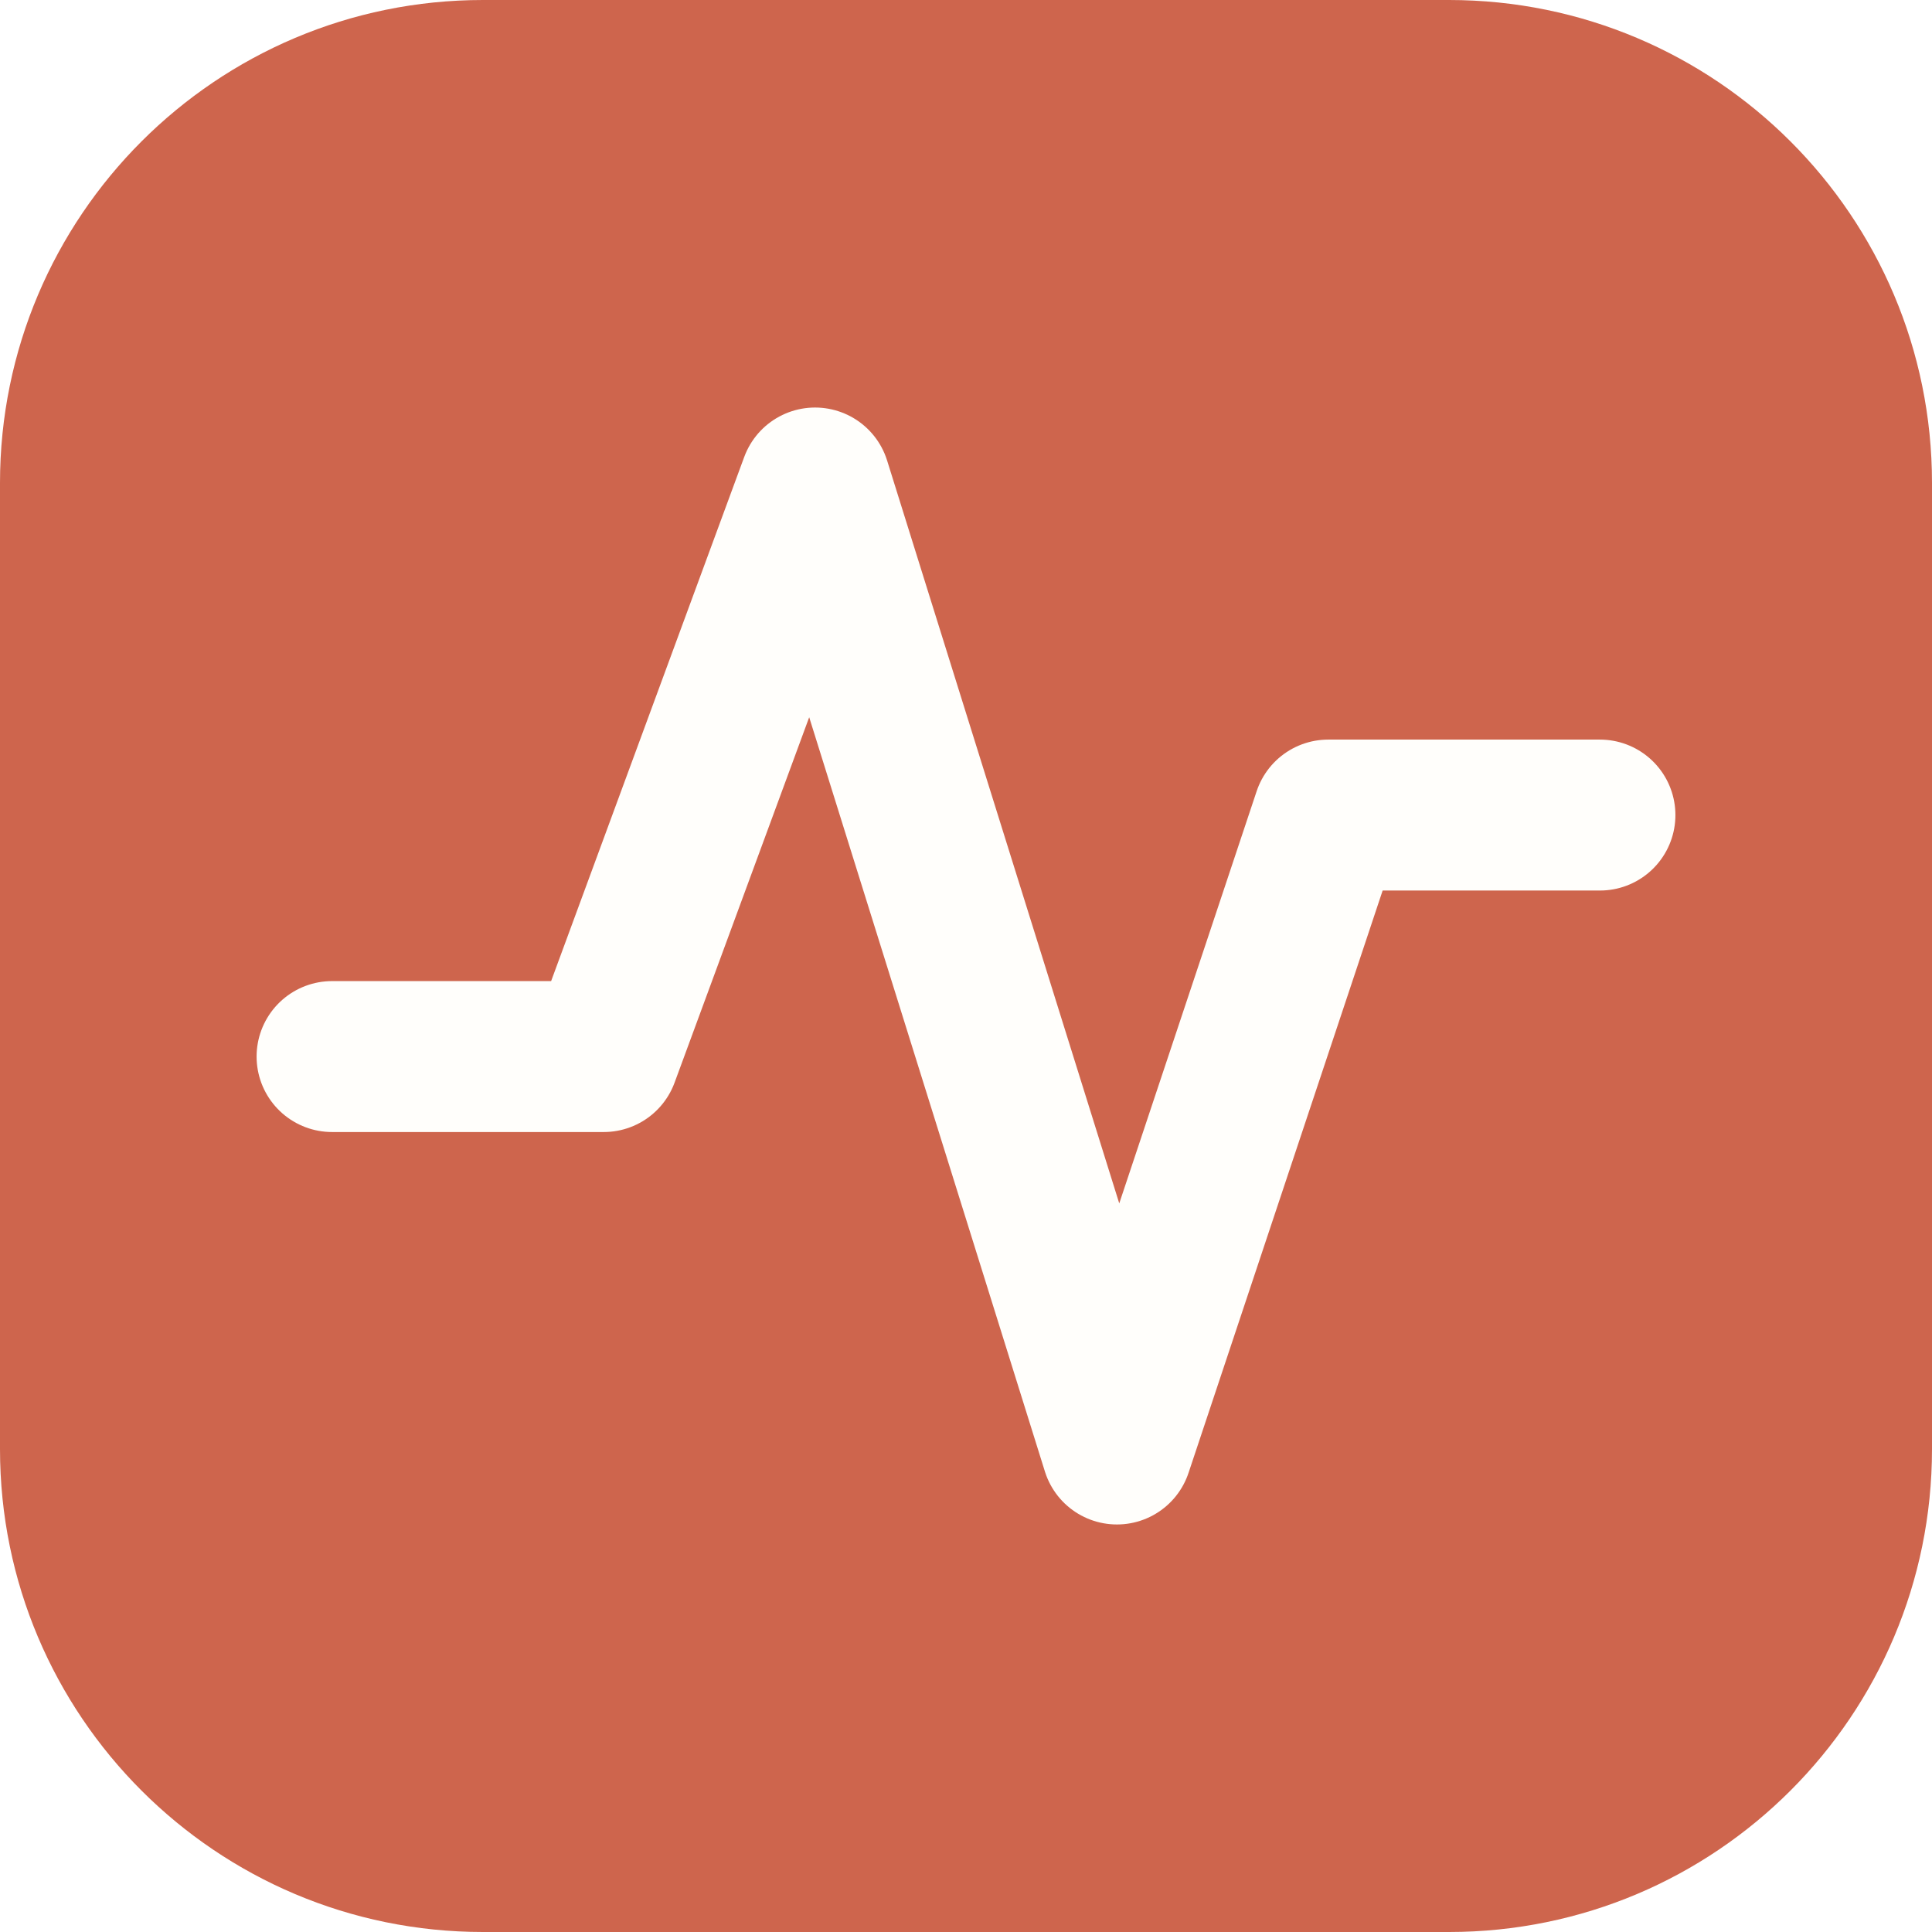
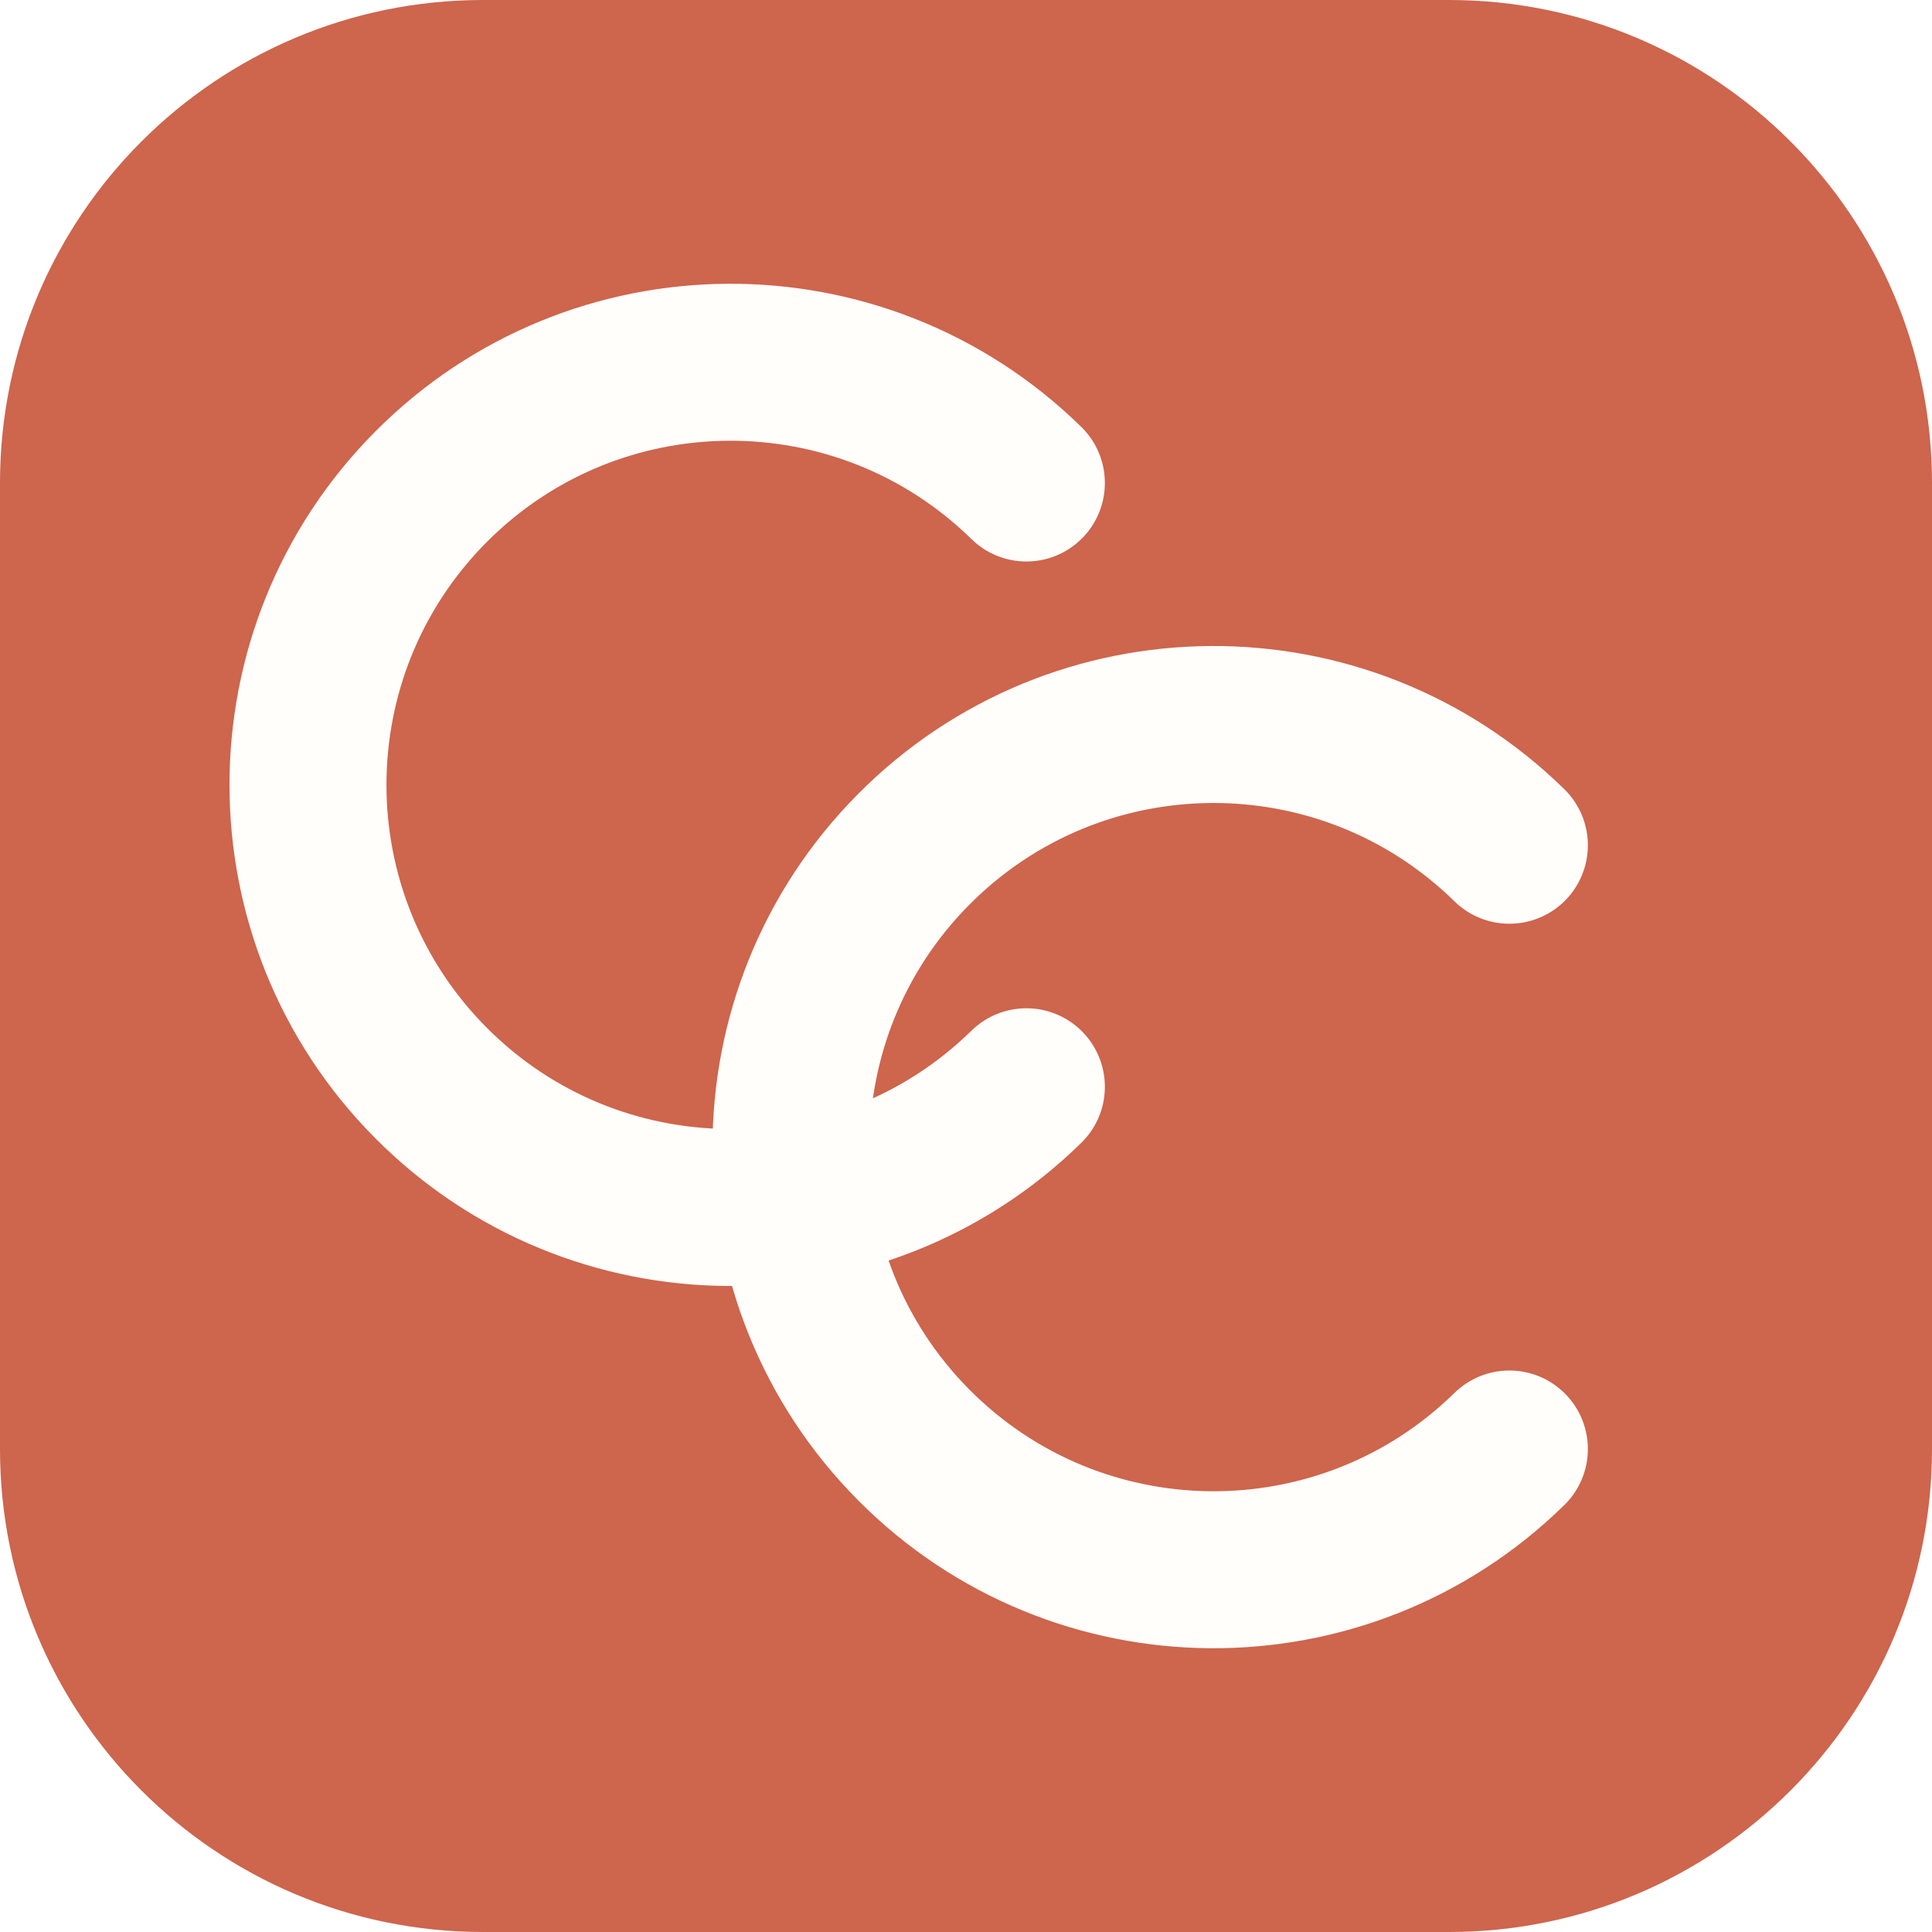
<svg xmlns="http://www.w3.org/2000/svg" viewBox="0 0 64 64">
  <rect width="64" height="64" rx="16" fill="#ce654d" />
-   <path d="M11 35h9l7-19 10 32 7-21h9" fill="none" stroke="#fffefb" stroke-width="5" stroke-linecap="round" stroke-linejoin="round" />
+   <path d="M34 16a14 14 0 1 0 0 20M50 28a14 14 0 1 0 0 20" fill="none" stroke="#fffefb" stroke-width="5.2" stroke-linecap="round" />
</svg>
